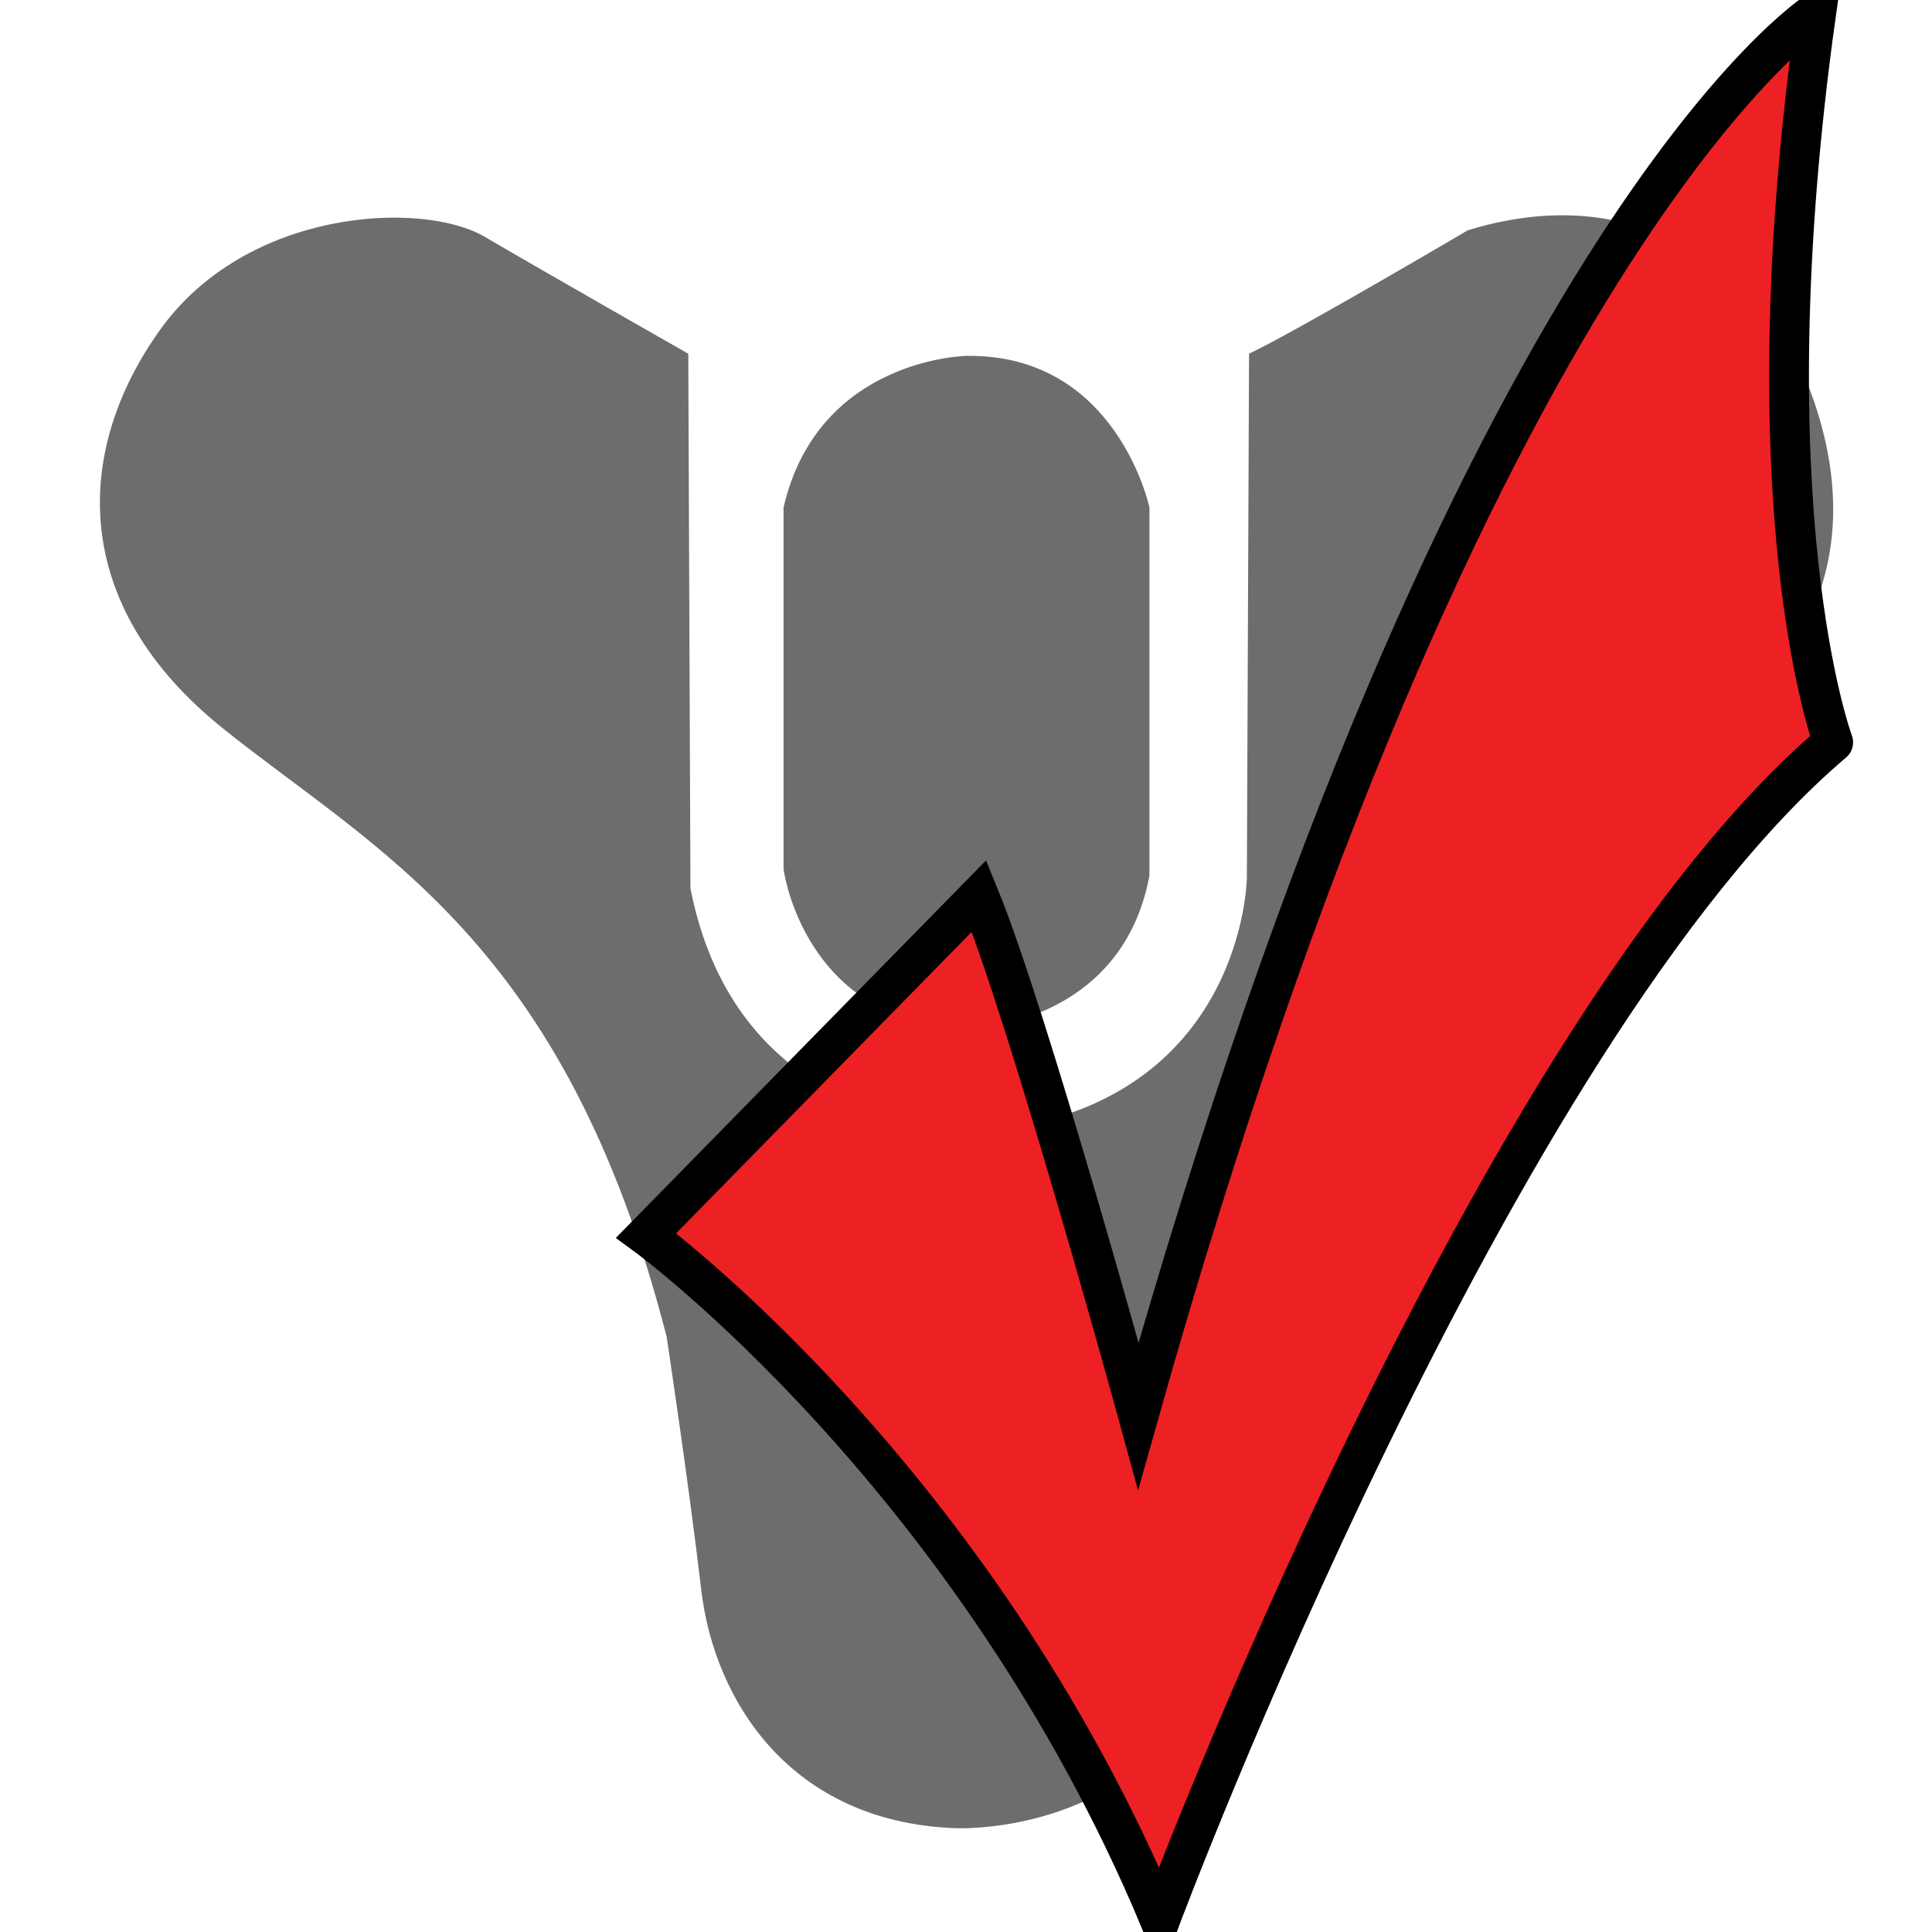
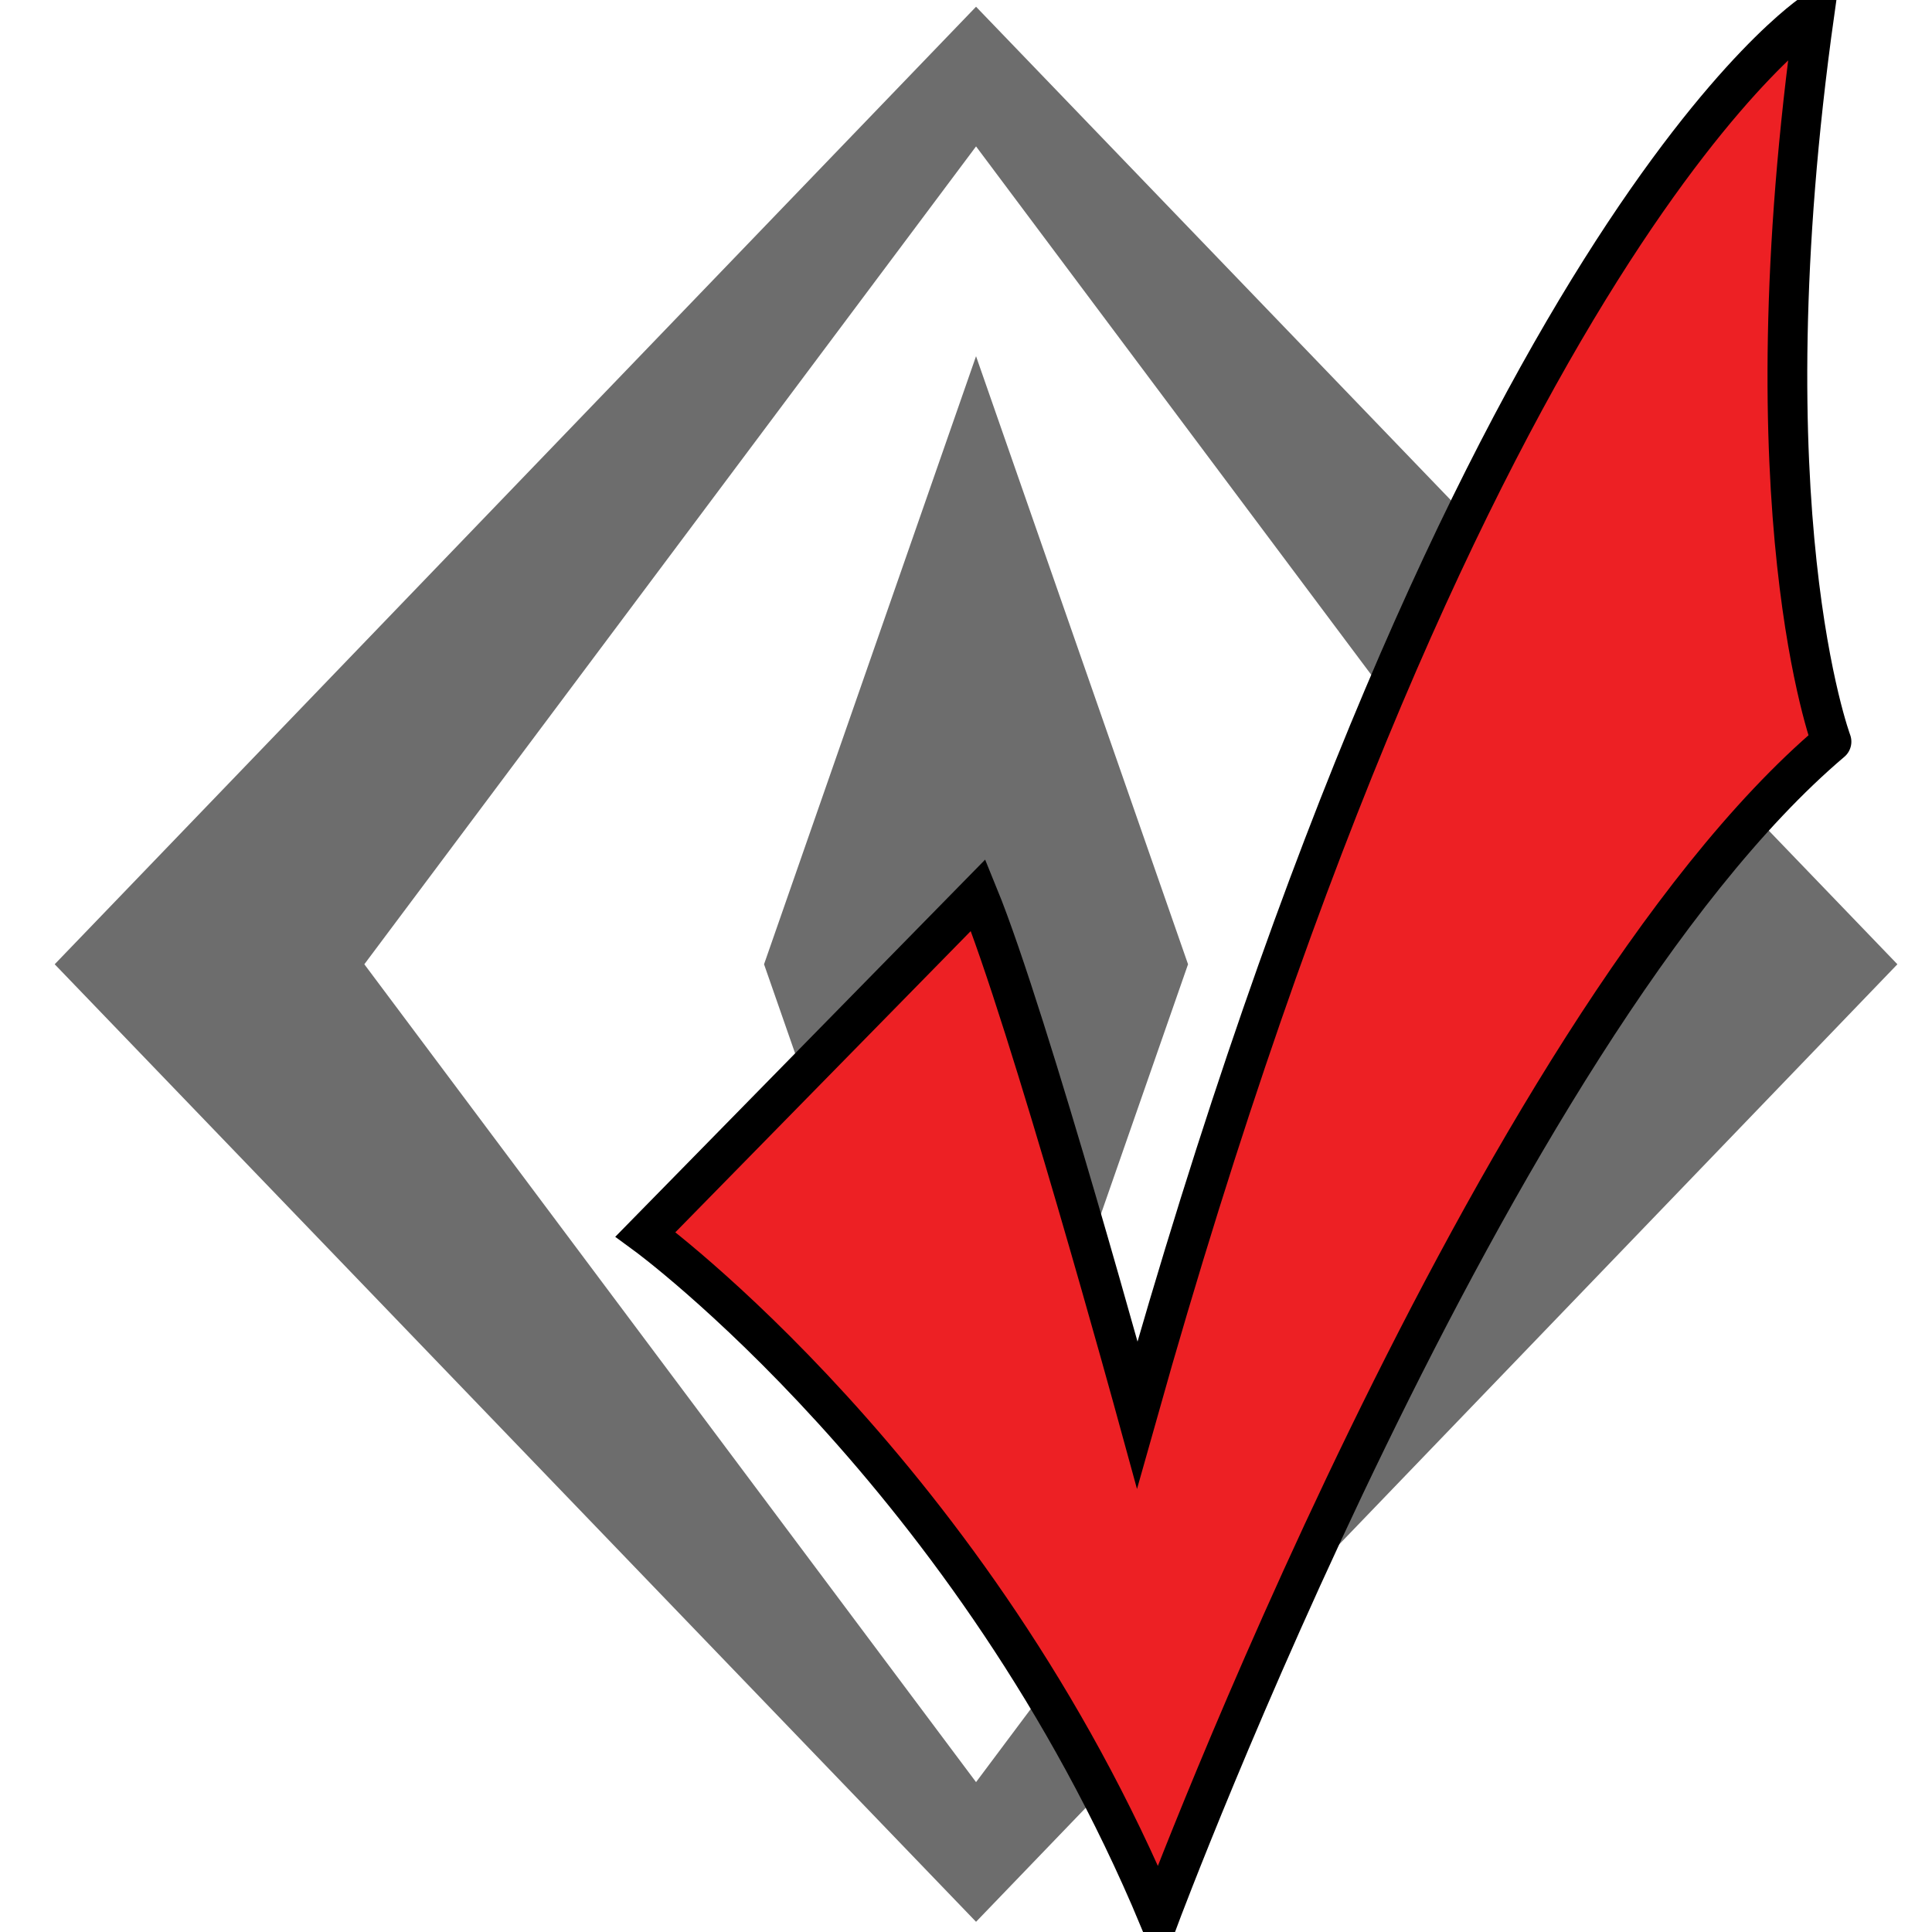
- <svg xmlns="http://www.w3.org/2000/svg" version="1.1" id="Layer_1" x="0px" y="0px" width="485.55px" height="485.55px" viewBox="0 0 485.55 485.55" enable-background="new 0 0 485.55 485.55" xml:space="preserve">
+ <svg xmlns="http://www.w3.org/2000/svg" width="100%" height="100%" viewBox="0 0 486 486" version="1.1" xml:space="preserve" style="fill-rule:evenodd;clip-rule:evenodd;stroke-miterlimit:10;">
  <g>
-     <path fill="#6D6D6D" d="M172.978,88.898c0,0-35.369-20.133-51.149-29.383c-15.779-9.25-59.854-7.073-81.619,23.398   c-21.766,30.471-22.855,69.105,15.779,100.121c38.634,31.014,85.973,53.324,111.548,152.901c0,0,5.441,35.912,8.706,63.663   c3.266,27.75,22.308,58.224,63.664,59.854c0,0,60.396,3.267,70.192-59.854c9.796-63.119,10.338-108.281,57.135-164.328   c0,0,35.912-37,64.753-53.87c0,0,48.972-28.838,19.044-92.503c0,0-25.574-48.429-82.164-31.016c0,0-42.439,25.03-54.957,31.016   l-0.547,131.68c0,0-0.542,53.87-60.398,63.119c0,0-66.382,5.985-79.442-60.399L172.978,88.898z" />
-     <path fill="#6D6D6D" d="M196.92,127.532v90.871c0,0,4.927,38.633,45.994,40.265c0,0,38.889-0.542,45.964-38.633v-92.503   c0,0-8.165-38.634-45.981-38.09C242.897,89.442,205.625,89.987,196.92,127.532z" />
+     <path d="M245.527,1.693L477.295,242.563L245.527,483.433L13.758,242.563L245.527,1.693ZM245.527,36.829L399.404,242.563L245.527,448.298L91.649,242.563L245.527,36.829Z" style="fill:rgb(109,109,109);" />
  </g>
-   <path fill="#ED2024" stroke="#000000" stroke-width="10" stroke-miterlimit="10" d="M456.471,3.025  c0,0-86.71,55.532-170.391,352.852c0,0-27.284-99.552-40.019-130.708l-83.682,85.333c0,0,82.464,60.276,129.156,172.022  c0,0,83.679-223.492,169.182-295.958C460.718,186.566,438.888,128.31,456.471,3.025z" />
+   <g transform="matrix(1,0,0,1,7.97177,21.0404)">
+     <path d="M237.555,68.565L290.883,221.523L237.555,374.481L184.226,221.523L237.555,68.565Z" style="fill:rgb(109,109,109);" />
+   </g>
+   <path d="M456.471,3.025C456.471,3.025 369.761,58.557 286.08,355.877C286.08,355.877 258.796,256.325 246.061,225.169L162.379,310.502C162.379,310.502 244.843,370.778 291.535,482.524C291.535,482.524 375.214,259.032 460.717,186.566C460.718,186.566 438.888,128.31 456.471,3.025Z" style="fill:rgb(237,32,36);fill-rule:nonzero;stroke:black;stroke-width:10px;" />
</svg>
